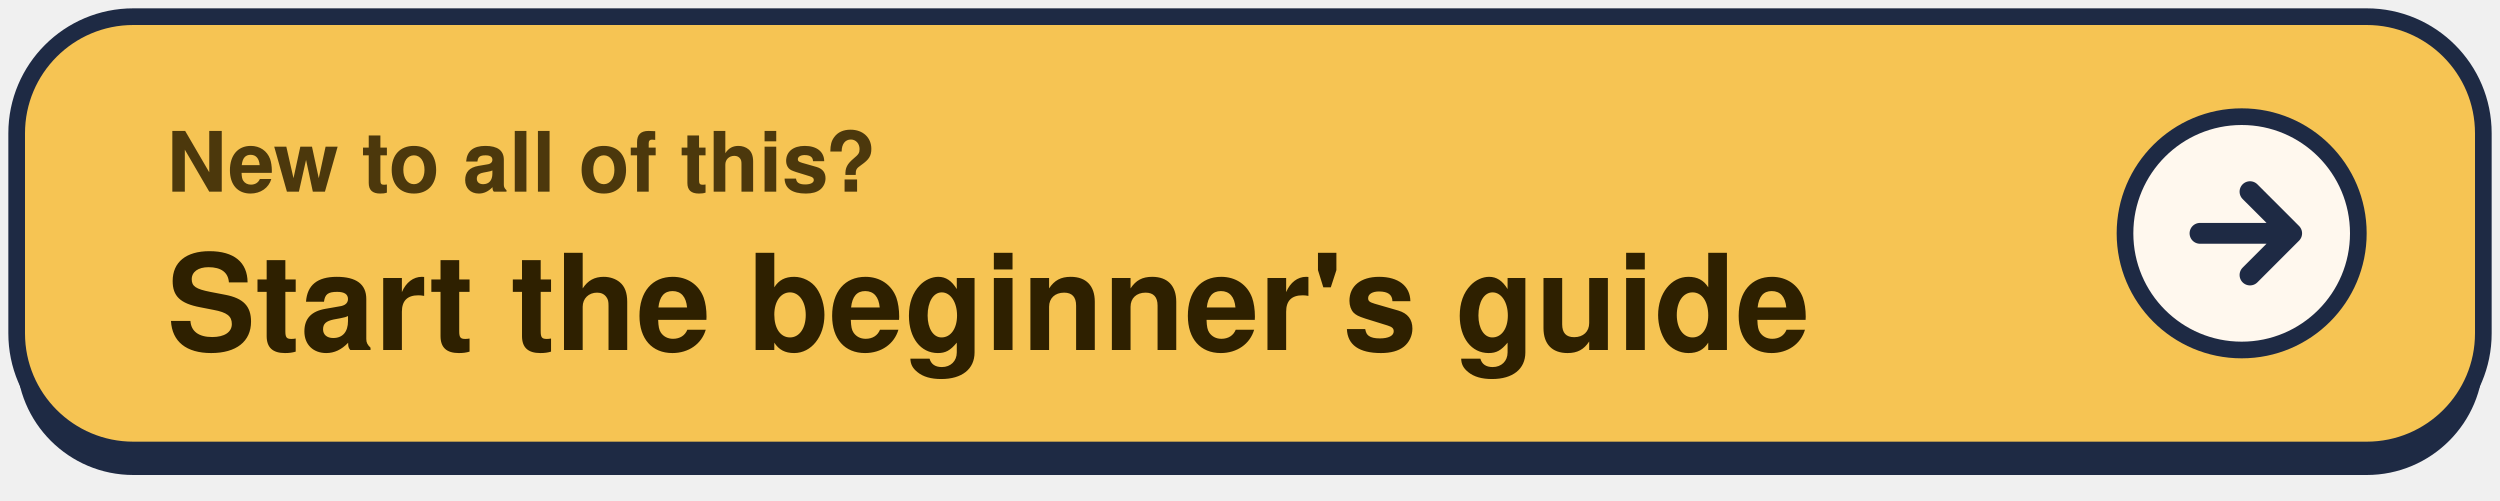
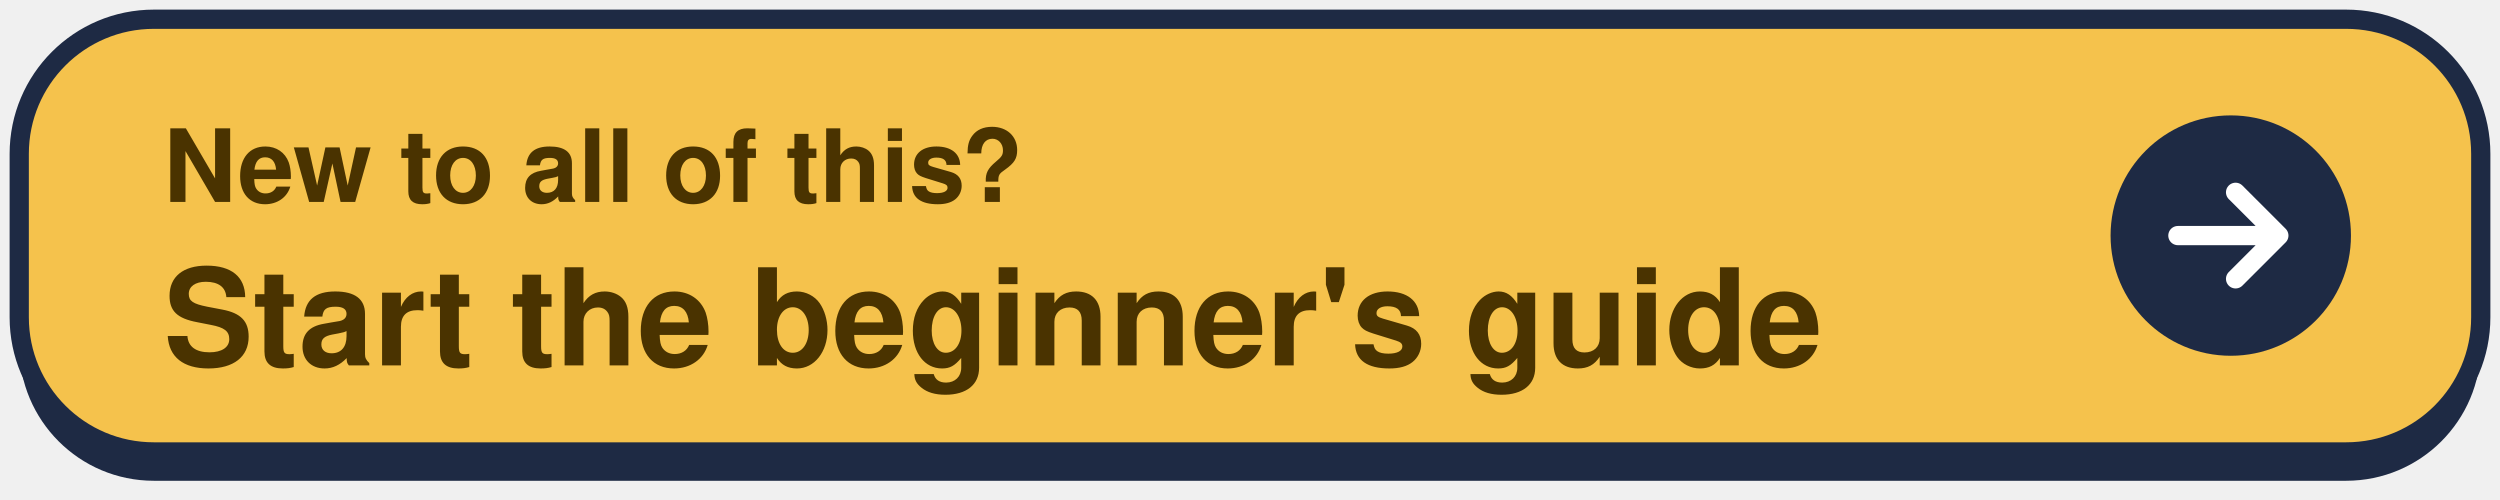
- <svg xmlns="http://www.w3.org/2000/svg" viewBox="0 0 600 120" width="600" height="120" role="img" aria-label="New to all of this? Start the beginner's guide">
-   <rect x="4" y="10" width="592" height="104" rx="28" fill="#1E2A44" />
-   <rect x="4" y="4" width="592" height="104" rx="28" fill="#F6C453" stroke="#1E2A44" stroke-width="4" />
+ <svg xmlns="http://www.w3.org/2000/svg" viewBox="0 0 520 104" width="520" height="104" role="img" aria-labelledby="t d">
+   <defs>
+     <marker id="head" viewBox="0 0 10 10" refX="7" refY="5" markerWidth="5" markerHeight="5" orient="auto-start-reverse">
+       <path d="M0 0 L10 5 L0 10z" fill="#55627F" />
+     </marker>
+   </defs>
  <g font-family="'Segoe UI', 'Helvetica Neue', Helvetica, Arial, 'Liberation Sans', sans-serif">
-     <text x="40" y="46" font-size="20" font-weight="600" fill="#2E2000" opacity="0.85">New to all of this?</text>
-     <text x="40" y="84" font-size="32" font-weight="800" fill="#2E2000">Start the beginner's guide</text>
-     <circle cx="538" cy="56" r="28" fill="#FFF8EE" stroke="#1E2A44" stroke-width="4" />
-     <path d="M528 56 h20 M540 46 l10 10 -10 10" fill="none" stroke="#1E2A44" stroke-width="5" stroke-linecap="round" stroke-linejoin="round" />
+     <rect x="4" y="10" width="512" height="90" rx="28" fill="#1E2A44" />
+     <rect x="4" y="4" width="512" height="90" rx="28" fill="#F5C24C" stroke="#1E2A44" stroke-width="4" />
+     <text x="34" y="42" font-size="21" font-weight="700" fill="#4A3300" text-anchor="start">New to all of this?</text>
+     <text x="34" y="76" font-size="28" font-weight="700" fill="#4A3300" text-anchor="start">Start the beginner's guide</text>
+     <circle cx="464" cy="49" r="25" fill="#1E2A44" />
+     <path d="M453 49 h20 M465 40 l9 9 l-9 9" fill="none" stroke="#FFFFFF" stroke-width="4" stroke-linecap="round" stroke-linejoin="round" />
  </g>
</svg>
